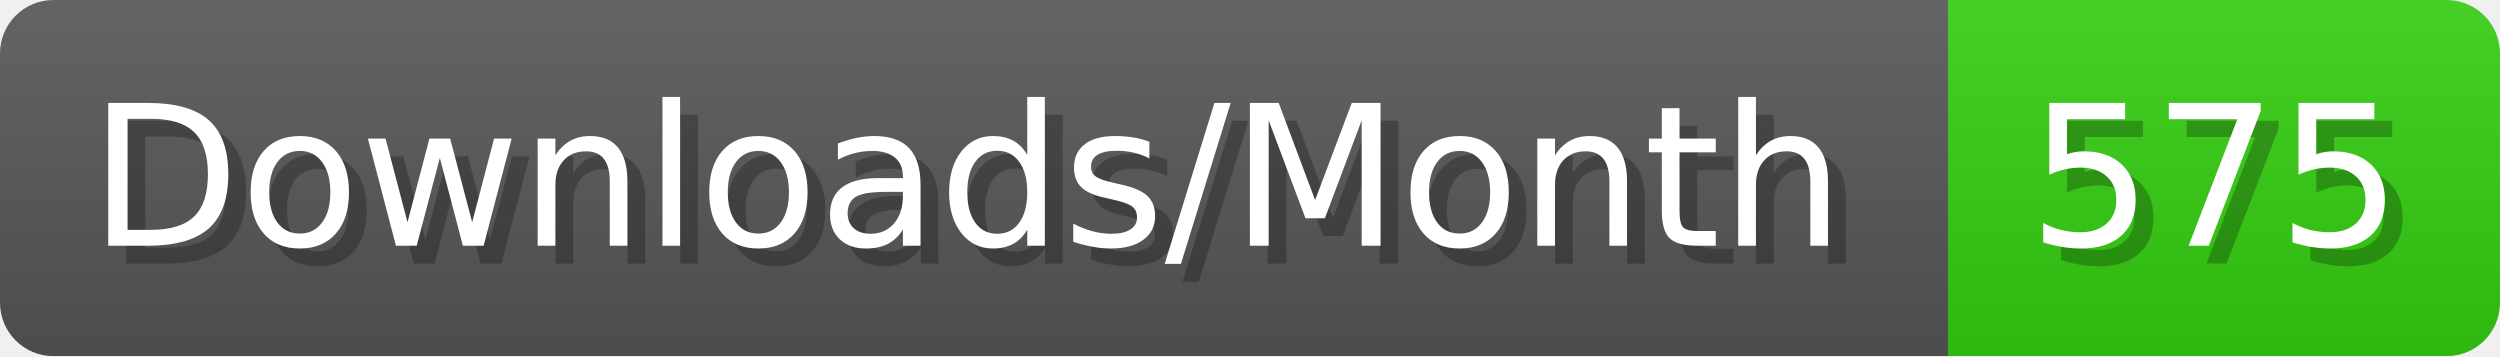
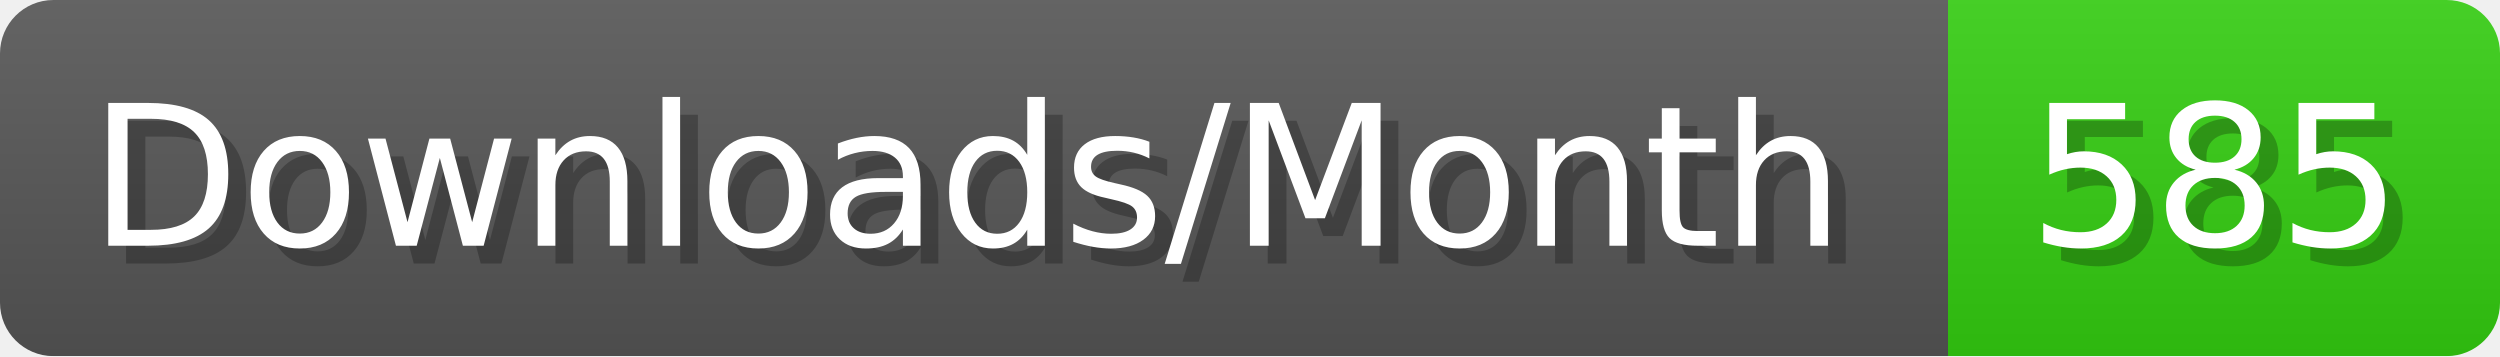
- <svg xmlns="http://www.w3.org/2000/svg" width="140.4" height="20" viewBox="0 0 1404 200" role="img" aria-label="Downloads/Month: 575">
+ <svg xmlns="http://www.w3.org/2000/svg" width="140.4" height="20" viewBox="0 0 1404 200" role="img" aria-label="Downloads/Month: 585">
  <linearGradient id="YlXUI" x2="0" y2="100%">
    <stop offset="0" stop-opacity=".1" stop-color="#EEE" />
    <stop offset="1" stop-opacity=".1" />
  </linearGradient>
  <mask id="JHhop">
    <rect width="1404" height="200" rx="30" fill="#FFF" />
  </mask>
  <g mask="url(#JHhop)">
    <rect width="1094" height="200" fill="#555" />
    <rect width="310" height="200" fill="#3C1" x="1094" />
    <rect width="1404" height="200" fill="url(#YlXUI)" />
  </g>
  <g aria-hidden="true" fill="#fff" text-anchor="start" font-family="Verdana,DejaVu Sans,sans-serif" font-size="110">
    <text x="60" y="148" textLength="994" fill="#000" opacity="0.25">Downloads/Month</text>
    <text x="50" y="138" textLength="994">Downloads/Month</text>
-     <text x="1149" y="148" textLength="210" fill="#000" opacity="0.25">575</text>
-     <text x="1139" y="138" textLength="210">575</text>
+     <text x="1149" y="148" textLength="210" fill="#000" opacity="0.25">585</text>
+     <text x="1139" y="138" textLength="210">585</text>
  </g>
</svg>
